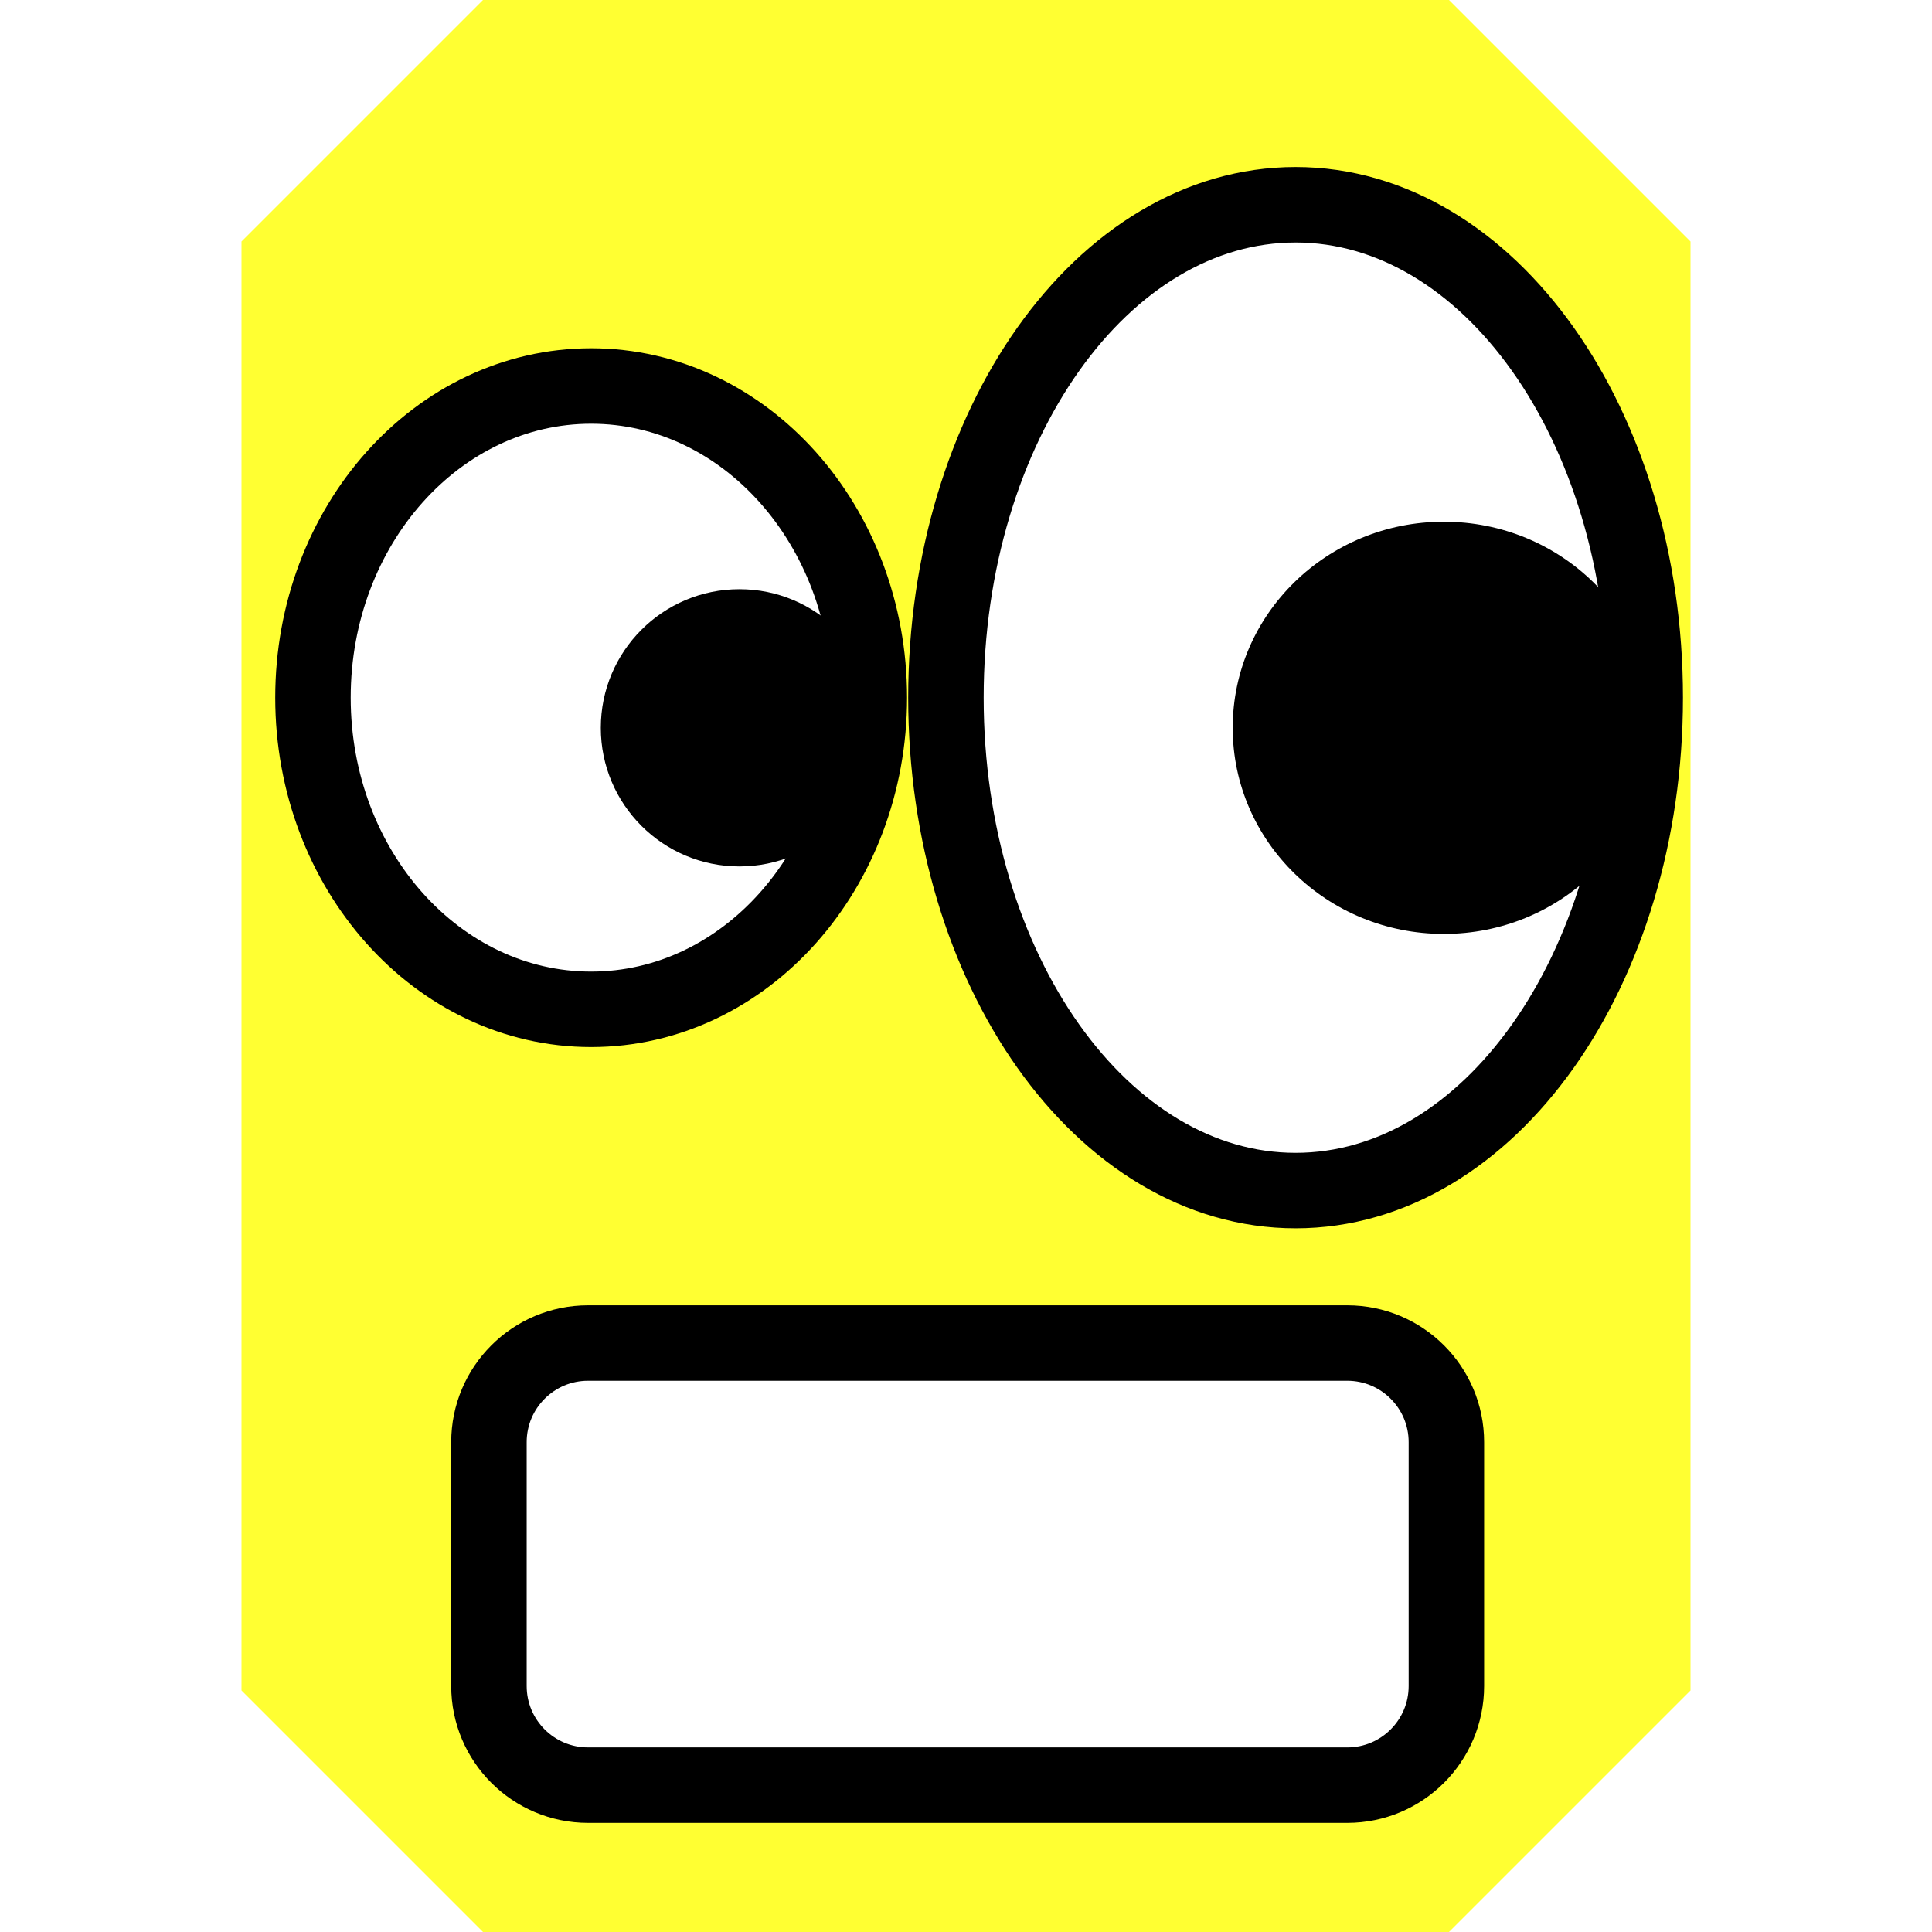
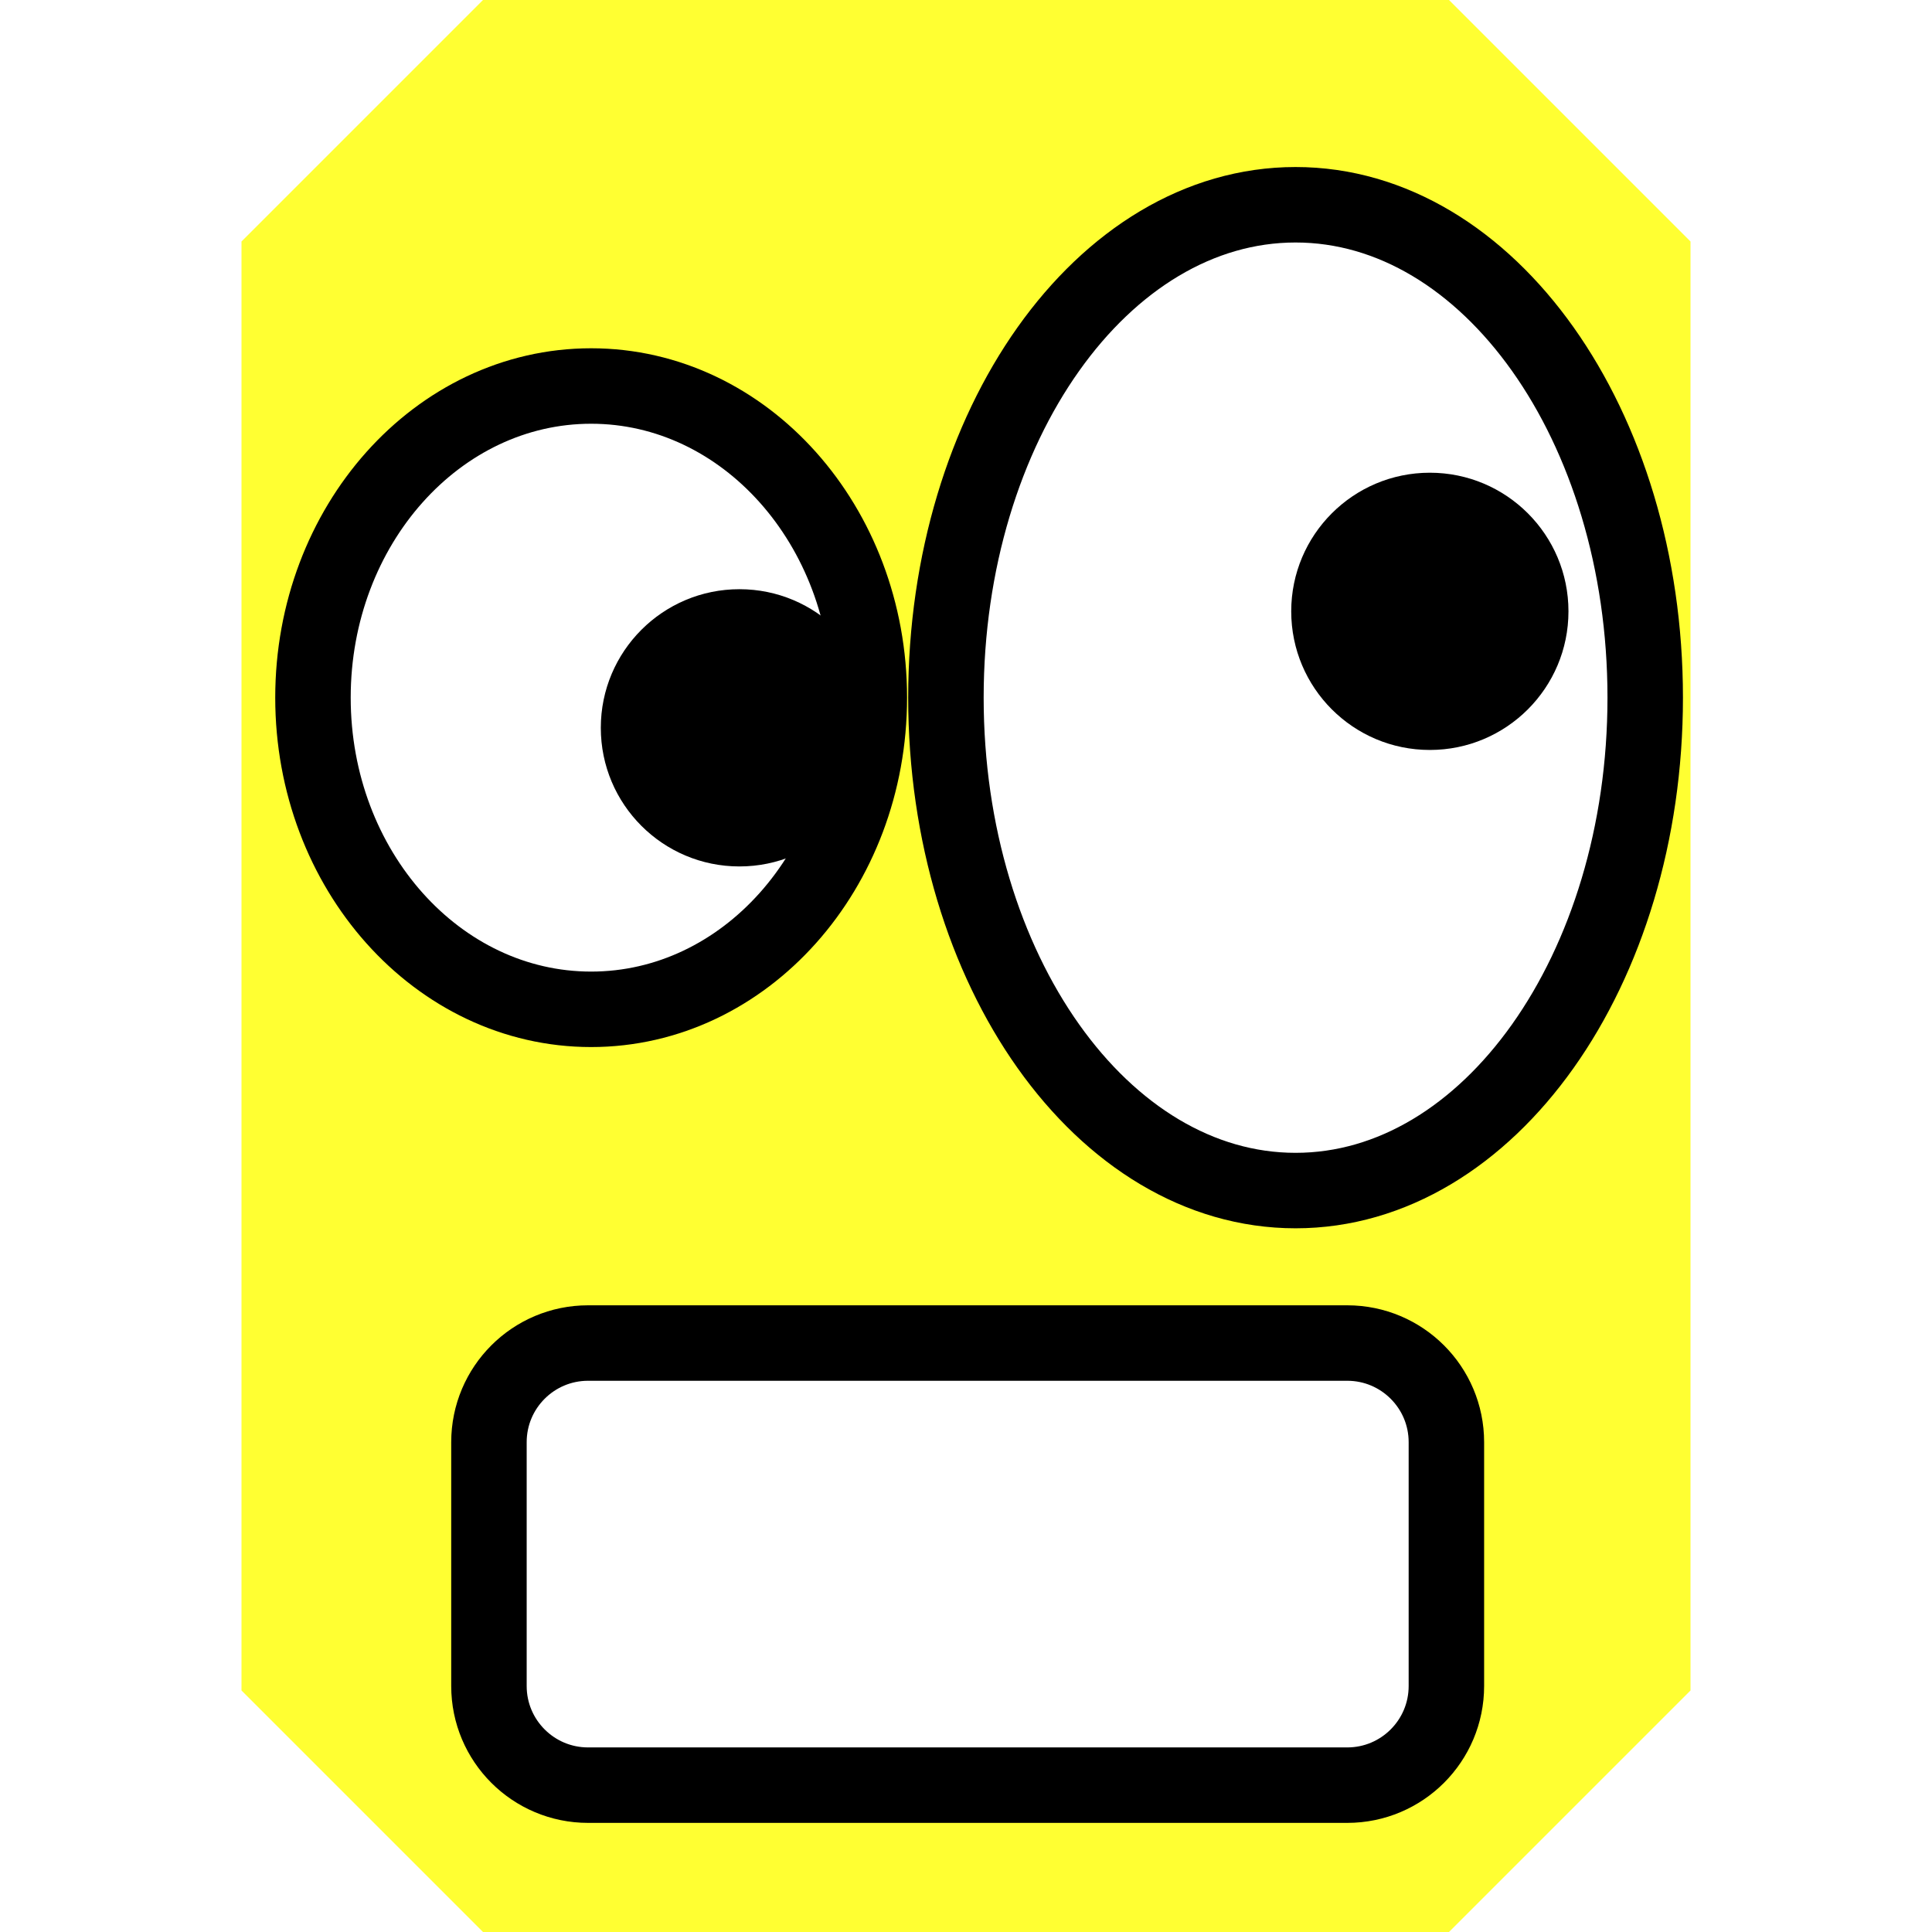
<svg xmlns="http://www.w3.org/2000/svg" xmlns:ns1="https://boxy-svg.com" viewBox="0 0 128 128">
  <path d="M 32 128 L 96 128 L 112 112 L 112 16 L 96 0 L 32 0 L 16 16 L 16 52.75 L 16 112 L 32 128 Z" style="fill: rgb(255, 255, 50);" transform="matrix(-1, 0, 0, -1, 128, 128)" />
  <ellipse style="stroke-width: 5px; stroke: rgb(0, 0, 0); fill: rgb(255, 255, 255);" cx="-85.835" cy="46.222" rx="23.165" ry="32.656" transform="matrix(-1, 0, 0, 1, 0, 0)" />
-   <ellipse style="" cx="-95.659" cy="48.22" rx="13.989" ry="13.655" transform="matrix(-1, 0, 0, 1, 0, 0)" />
  <path style="stroke: rgb(0, 0, 0); stroke-width: 5px; fill: rgb(255, 255, 255);" d="M -89.259 88.98 H -38.962 A 6.568 6.568 0 0 1 -32.394 95.548 V 111.703 A 6.568 6.568 0 0 1 -38.962 118.271 H -89.259 A 6.568 6.568 0 0 1 -95.827 111.703 V 95.548 A 6.568 6.568 0 0 1 -89.259 88.98 Z" transform="matrix(-1, 0, 0, 1, 0, 0)" ns1:shape="rect -95.827 88.98 63.433 29.291 6.568 6.568 6.568 6.568 1@4deaf155" />
  <ellipse style="stroke-width: 5px; stroke: rgb(0, 0, 0); fill: rgb(255, 255, 255);" cx="-39.165" cy="46.222" rx="18.43" ry="20.648" transform="matrix(-1, 0, 0, 1, 0, 0)" />
  <ellipse style="" cx="-48.989" cy="48.22" rx="9.184" ry="9.184" transform="matrix(-1, 0, 0, 1, 0, 0)" />
+   <ellipse style="" cx="-48.989" cy="48.22" rx="9.184" ry="9.184" transform="matrix(-1, 0, 0, 1, 45.74185, -7.717107)" />
</svg>
